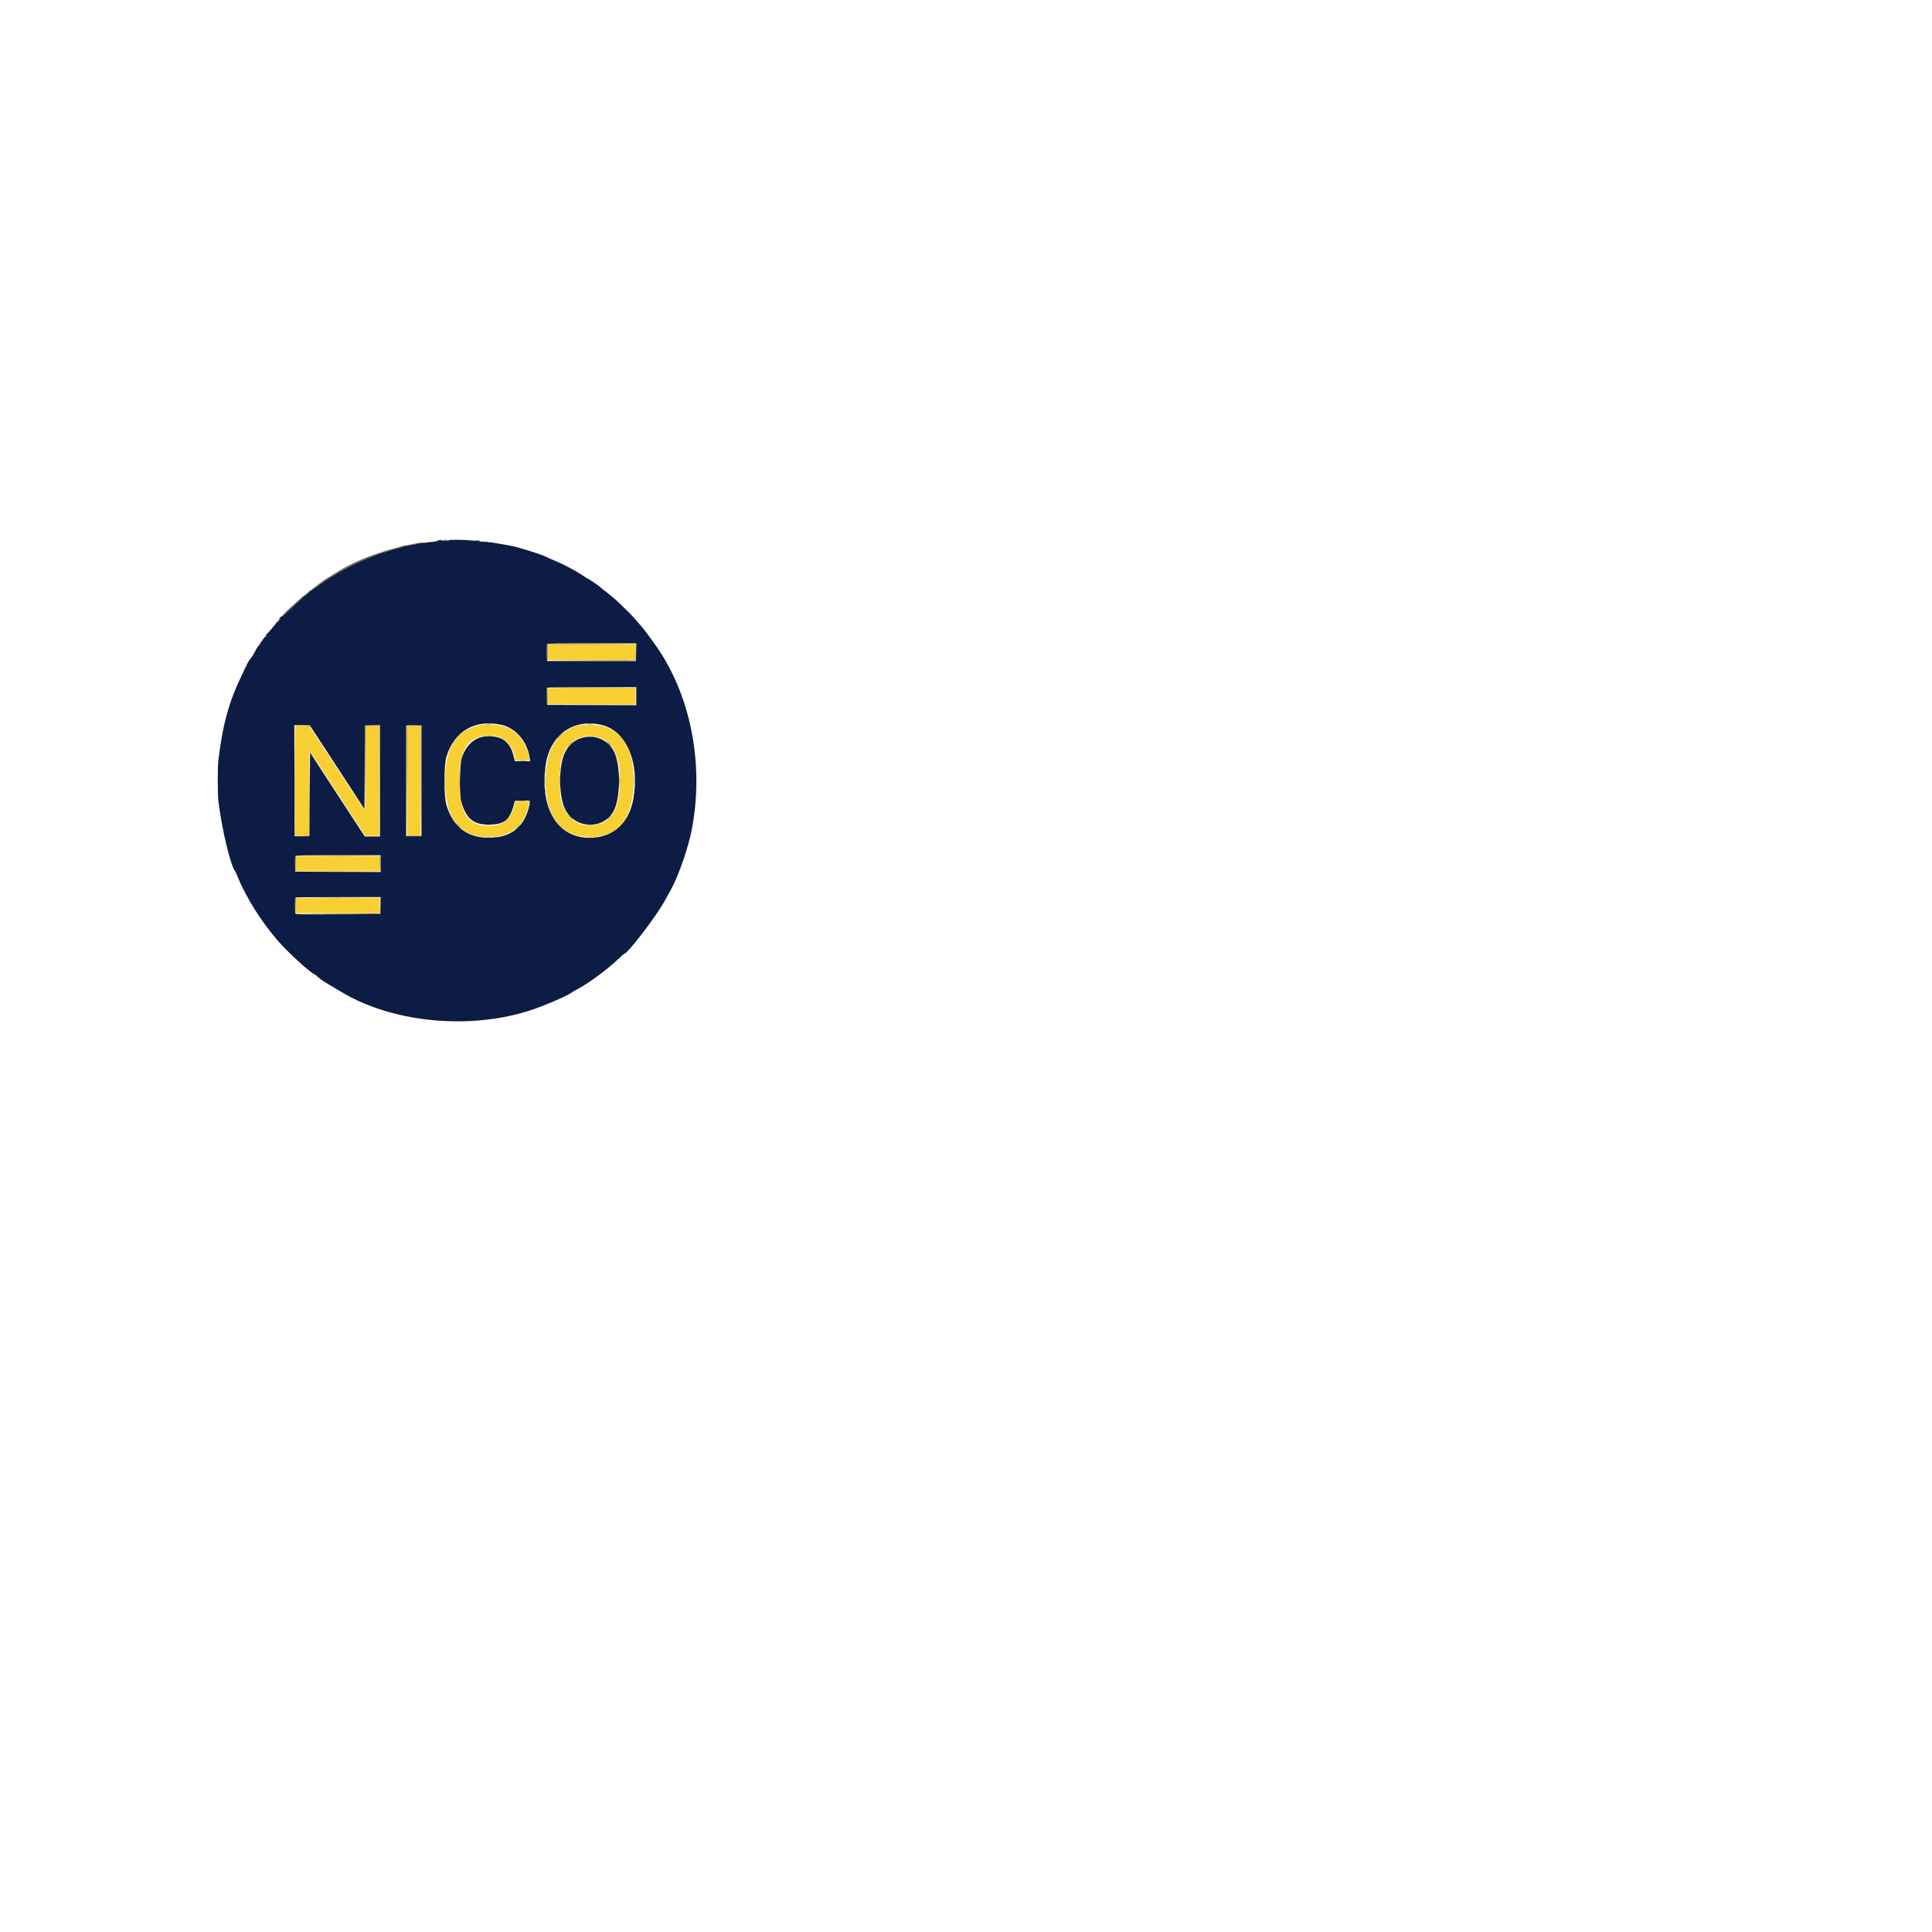
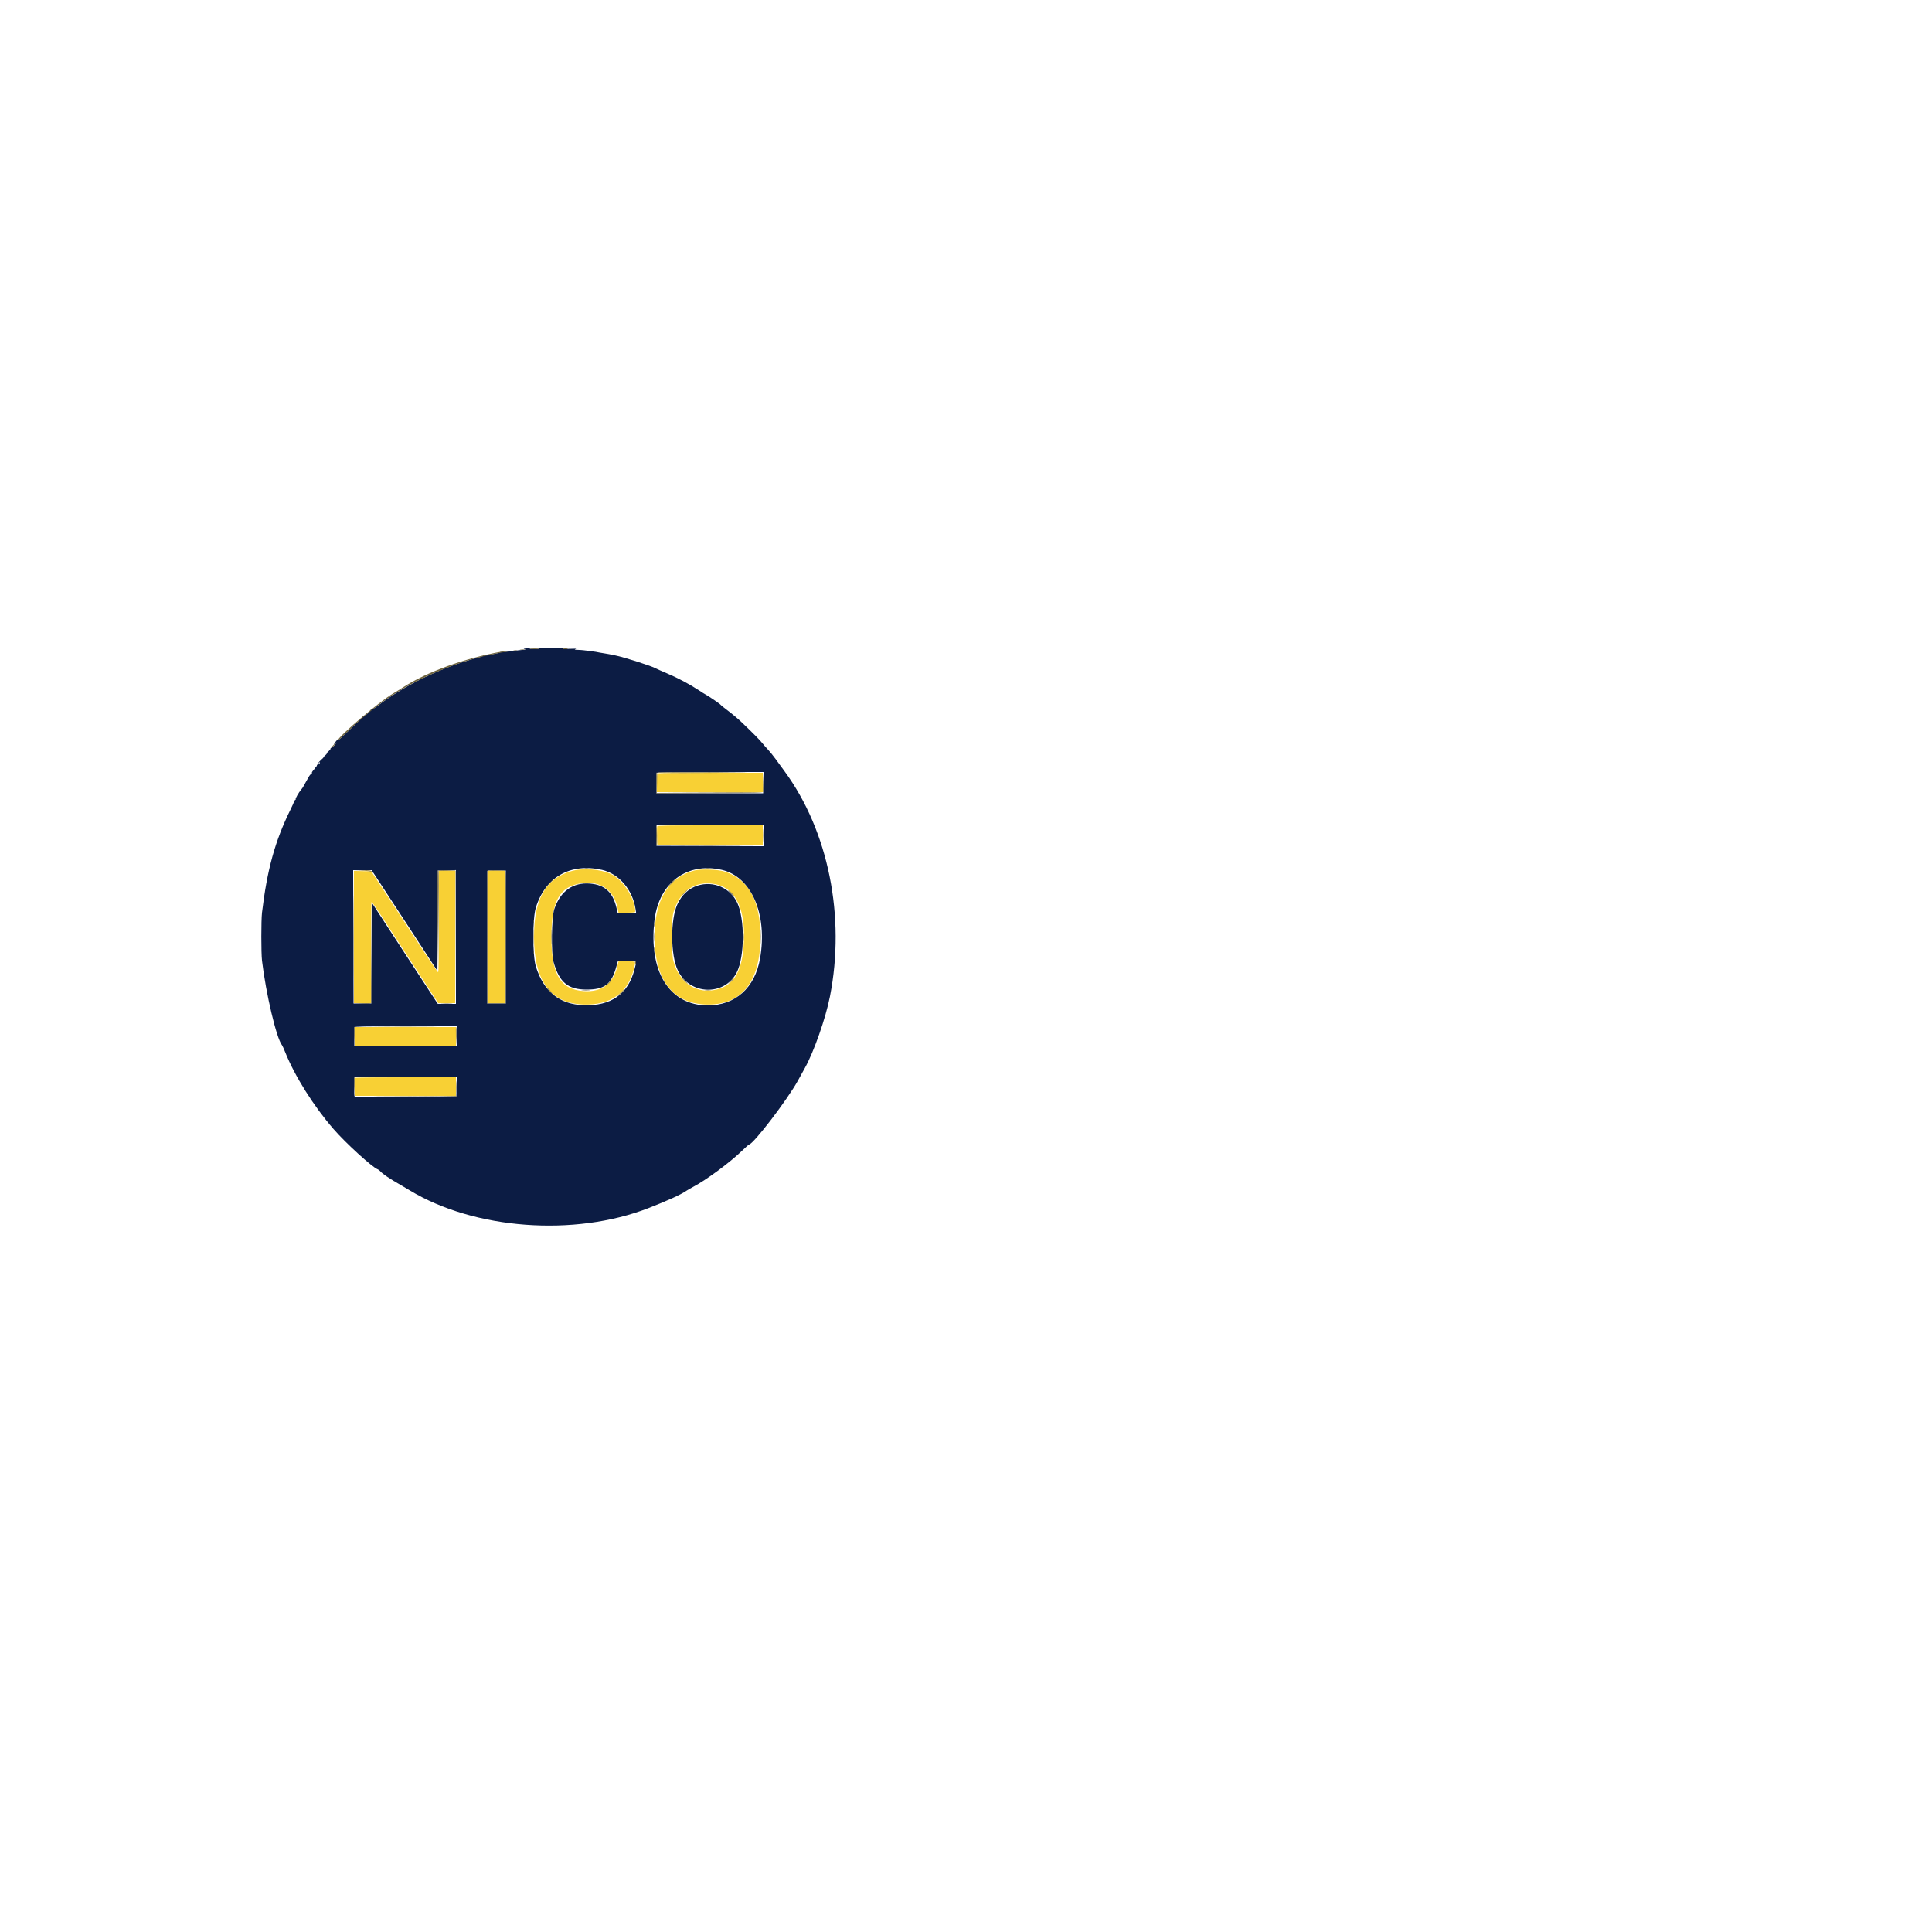
- <svg xmlns="http://www.w3.org/2000/svg" id="svg" version="1.1" width="57" height="57" viewBox="57, 57, 600,200">
+ <svg xmlns="http://www.w3.org/2000/svg" id="svg" version="1.1" width="57" height="57" viewBox="57, 57, 500,100">
  <g id="svgg">
    <path id="path0" d="M227.133 57.133 C 227.060 57.207,227.000 58.332,227.000 59.633 L 227.000 62.000 240.700 62.000 L 254.400 62.000 254.400 59.500 L 254.400 57.000 240.833 57.000 C 233.372 57.000,227.207 57.060,227.133 57.133 M227.087 70.862 C 227.031 71.006,227.012 72.154,227.043 73.412 L 227.100 75.700 240.750 75.751 L 254.400 75.803 254.400 73.201 L 254.400 70.600 240.794 70.600 C 229.755 70.600,227.168 70.649,227.087 70.862 M204.800 82.469 C 198.147 84.453,195.200 89.680,195.200 99.500 C 195.200 110.788,199.469 116.646,207.924 116.957 C 214.881 117.214,219.424 114.060,221.006 107.878 C 221.578 105.639,221.714 105.800,219.244 105.800 L 217.089 105.800 216.731 107.187 C 215.490 112.007,212.222 114.105,207.075 113.385 C 201.812 112.648,199.700 108.672,199.700 99.500 C 199.700 90.192,201.841 86.374,207.505 85.587 C 212.404 84.905,215.853 87.293,216.841 92.050 L 217.080 93.200 219.240 93.200 C 220.619 93.200,221.400 93.124,221.400 92.989 C 221.400 89.606,218.274 84.703,215.182 83.236 C 212.361 81.897,207.838 81.563,204.800 82.469 M236.600 82.304 C 229.872 84.138,226.400 89.987,226.400 99.491 C 226.400 110.368,231.024 116.567,239.422 116.947 C 248.744 117.370,253.800 111.234,253.800 99.500 C 253.800 90.235,250.812 84.696,244.685 82.607 C 242.895 81.997,238.354 81.827,236.600 82.304 M148.600 99.493 L 148.600 116.600 150.800 116.600 L 153.000 116.600 153.000 103.500 C 153.000 96.295,153.076 90.400,153.168 90.400 C 153.261 90.400,154.645 92.403,156.243 94.850 C 159.580 99.958,169.204 114.732,169.923 115.850 L 170.406 116.600 172.603 116.600 L 174.800 116.600 174.800 99.500 L 174.800 82.400 172.700 82.400 L 170.600 82.400 170.600 95.500 C 170.600 104.456,170.534 108.600,170.392 108.600 C 170.277 108.600,168.869 106.597,167.264 104.150 C 162.119 96.307,161.518 95.388,158.207 90.300 C 156.416 87.550,154.530 84.670,154.015 83.900 L 153.078 82.500 150.839 82.443 L 148.600 82.387 148.600 99.493 M183.400 99.500 L 183.400 116.600 185.500 116.600 L 187.600 116.600 187.600 99.500 L 187.600 82.400 185.500 82.400 L 183.400 82.400 183.400 99.500 M242.008 85.802 C 247.595 86.861,250.201 92.633,249.421 102.220 C 248.865 109.048,246.408 112.510,241.586 113.256 C 236.747 114.006,232.694 111.036,231.273 105.700 C 230.727 103.652,230.723 95.129,231.266 93.200 C 232.839 87.616,236.885 84.830,242.008 85.802 M148.800 125.200 L 148.800 127.600 161.900 127.600 L 175.000 127.600 175.000 125.200 L 175.000 122.800 161.900 122.800 L 148.800 122.800 148.800 125.200 M148.933 135.933 C 148.860 136.007,148.800 137.087,148.800 138.333 L 148.800 140.600 161.900 140.600 L 175.000 140.600 175.000 138.200 L 175.000 135.800 162.033 135.800 C 154.902 135.800,149.007 135.860,148.933 135.933 " stroke="none" fill="#f8d034" fill-rule="evenodd" />
    <path id="path1" d="M193.200 24.790 C 192.463 24.896,192.390 24.940,192.800 25.032 C 193.171 25.116,193.083 25.153,192.457 25.173 C 191.993 25.188,190.603 25.341,189.368 25.513 C 188.133 25.685,186.960 25.784,186.761 25.732 C 186.562 25.680,186.440 25.703,186.489 25.783 C 186.621 25.995,182.686 26.677,182.389 26.493 C 182.239 26.401,182.189 26.420,182.263 26.540 C 182.337 26.660,181.676 26.931,180.644 27.203 C 171.287 29.672,161.969 34.153,154.700 39.680 C 154.040 40.182,153.365 40.572,153.200 40.546 C 153.035 40.521,152.920 40.604,152.944 40.731 C 153.007 41.068,151.246 42.452,150.970 42.282 C 150.835 42.198,150.792 42.225,150.867 42.346 C 150.937 42.460,150.569 42.938,150.047 43.407 C 149.526 43.876,148.027 45.304,146.715 46.580 C 145.403 47.856,144.388 48.743,144.458 48.550 C 144.651 48.026,144.534 48.115,143.796 49.050 C 143.358 49.605,143.287 49.761,143.592 49.500 L 144.058 49.100 143.828 49.540 C 143.701 49.781,143.333 50.135,143.009 50.326 C 142.686 50.517,142.463 50.740,142.513 50.821 C 142.563 50.902,142.378 51.146,142.102 51.363 C 141.826 51.580,141.600 51.851,141.600 51.964 C 141.600 52.078,141.363 52.358,141.073 52.585 C 140.783 52.813,140.618 53.000,140.705 53.000 C 140.793 53.000,140.535 53.281,140.132 53.625 C 139.730 53.969,139.401 54.352,139.403 54.475 C 139.405 54.599,139.493 54.565,139.600 54.400 C 139.747 54.172,139.795 54.165,139.797 54.369 C 139.799 54.517,139.620 54.685,139.400 54.742 C 139.180 54.800,139.000 54.971,139.000 55.123 C 139.000 55.275,138.895 55.400,138.767 55.400 C 138.638 55.400,138.586 55.453,138.651 55.518 C 138.716 55.583,138.508 55.909,138.189 56.243 C 137.869 56.578,137.657 56.930,137.717 57.027 C 137.776 57.124,137.692 57.254,137.528 57.317 C 137.365 57.380,137.082 57.716,136.899 58.065 C 136.717 58.414,136.351 59.060,136.088 59.500 C 135.824 59.940,135.548 60.435,135.475 60.600 C 135.401 60.765,135.144 61.125,134.903 61.400 C 134.326 62.060,133.340 63.799,133.542 63.803 C 133.629 63.805,133.582 63.881,133.437 63.973 C 133.292 64.065,133.151 64.266,133.125 64.420 C 133.098 64.574,132.655 65.555,132.141 66.600 C 128.171 74.668,126.127 82.083,124.807 93.200 C 124.576 95.140,124.576 103.657,124.806 105.600 C 125.824 114.184,128.567 125.774,129.986 127.483 C 130.092 127.610,130.464 128.431,130.814 129.307 C 133.296 135.519,138.186 143.292,143.345 149.227 C 146.472 152.824,153.276 159.033,154.708 159.598 C 154.933 159.686,155.248 159.916,155.408 160.110 C 155.988 160.809,157.893 162.086,160.920 163.807 C 161.261 164.001,162.206 164.563,163.020 165.055 C 179.771 175.189,205.619 177.118,224.800 169.665 C 229.715 167.755,233.289 166.124,234.618 165.184 C 234.903 164.983,235.713 164.515,236.418 164.144 C 239.773 162.381,245.869 157.878,248.996 154.853 C 249.933 153.947,250.763 153.204,250.841 153.202 C 251.929 153.184,260.894 141.456,263.532 136.600 C 264.040 135.665,264.833 134.225,265.295 133.400 C 267.615 129.260,270.678 120.528,271.786 114.900 C 275.860 94.204,271.394 72.068,260.020 56.575 C 259.404 55.736,258.385 54.341,257.756 53.475 C 257.127 52.609,256.227 51.495,255.755 51.000 C 255.284 50.505,254.614 49.740,254.266 49.300 C 253.623 48.487,251.786 46.633,248.900 43.884 C 248.020 43.046,246.474 41.742,245.465 40.986 C 244.456 40.230,243.572 39.517,243.501 39.401 C 243.367 39.184,240.134 36.976,239.600 36.736 C 239.435 36.662,238.625 36.154,237.800 35.607 C 235.548 34.113,232.477 32.484,229.639 31.277 C 228.242 30.684,226.931 30.100,226.724 29.981 C 225.646 29.359,218.525 27.082,216.200 26.615 C 215.595 26.494,214.875 26.349,214.600 26.294 C 214.325 26.238,213.785 26.146,213.400 26.089 C 213.015 26.031,212.475 25.941,212.200 25.889 C 211.925 25.836,211.475 25.750,211.200 25.698 C 210.925 25.645,210.250 25.549,209.700 25.485 C 209.150 25.420,208.430 25.332,208.100 25.289 C 207.770 25.246,207.050 25.196,206.500 25.180 C 205.668 25.154,205.584 25.120,206.000 24.977 C 206.309 24.872,205.748 24.845,204.535 24.908 C 203.450 24.965,202.618 24.933,202.677 24.837 C 202.736 24.742,201.235 24.653,199.342 24.639 C 197.176 24.624,196.048 24.681,196.300 24.793 C 196.586 24.921,196.312 24.976,195.338 24.986 C 194.478 24.995,194.022 24.926,194.100 24.800 C 194.168 24.690,194.196 24.614,194.162 24.630 C 194.128 24.647,193.695 24.718,193.200 24.790 M254.556 59.550 L 254.500 62.300 240.700 62.300 L 226.900 62.300 226.844 59.811 C 226.812 58.442,226.832 57.205,226.887 57.061 C 226.968 56.850,229.621 56.800,240.799 56.800 L 254.611 56.800 254.556 59.550 M254.600 73.201 L 254.600 76.003 240.750 75.951 L 226.900 75.900 226.844 73.411 C 226.812 72.042,226.832 70.805,226.887 70.661 C 226.968 70.450,229.620 70.400,240.794 70.400 L 254.600 70.400 254.600 73.201 M212.777 82.121 C 217.218 83.115,220.797 87.346,221.512 92.450 L 221.645 93.400 219.264 93.400 L 216.883 93.400 216.545 91.959 C 215.594 87.908,213.517 85.990,209.732 85.671 C 205.289 85.296,202.021 87.625,200.451 92.284 C 199.735 94.411,199.607 103.668,200.262 105.974 C 201.756 111.238,203.987 113.100,208.796 113.100 C 213.465 113.099,215.232 111.745,216.496 107.200 L 216.913 105.700 219.257 105.644 C 221.976 105.578,221.835 105.418,221.211 107.857 C 219.567 114.284,215.138 117.397,208.000 117.140 C 201.764 116.917,197.681 113.589,195.667 107.090 C 194.809 104.323,194.809 94.677,195.667 91.910 C 198.124 83.983,204.582 80.288,212.777 82.121 M243.777 82.116 C 251.468 83.866,255.694 93.634,253.702 105.056 C 252.379 112.644,247.320 117.187,240.182 117.197 C 230.246 117.211,224.748 108.386,226.390 95.060 C 227.575 85.440,234.788 80.071,243.777 82.116 M155.304 85.450 C 156.472 87.238,159.604 92.030,162.264 96.101 C 164.924 100.172,167.797 104.577,168.649 105.891 L 170.197 108.279 170.249 95.290 L 170.300 82.300 172.650 82.244 L 175.000 82.187 175.000 99.494 L 175.000 116.800 172.650 116.796 L 170.300 116.792 168.369 113.846 C 167.306 112.226,164.034 107.210,161.097 102.700 C 158.160 98.190,155.204 93.651,154.528 92.614 L 153.300 90.728 153.200 103.714 L 153.100 116.700 150.800 116.700 L 148.500 116.700 148.449 99.450 L 148.398 82.200 150.789 82.200 L 153.181 82.200 155.304 85.450 M187.900 99.500 L 187.900 116.700 185.500 116.700 L 183.100 116.700 183.048 99.700 C 183.020 90.350,183.041 82.585,183.095 82.444 C 183.168 82.251,183.774 82.201,185.546 82.244 L 187.900 82.300 187.900 99.500 M237.519 86.199 C 235.235 86.928,233.411 88.616,232.313 91.016 C 230.463 95.059,230.520 104.139,232.421 108.140 C 235.475 114.565,244.525 114.865,247.677 108.645 C 249.709 104.636,249.781 94.891,247.810 90.664 C 245.998 86.777,241.635 84.884,237.519 86.199 M175.200 125.201 L 175.200 127.803 161.950 127.751 L 148.700 127.700 148.643 125.412 C 148.612 124.154,148.631 123.006,148.687 122.862 C 148.768 122.650,151.285 122.600,161.994 122.600 L 175.200 122.600 175.200 125.201 M175.156 138.250 L 175.100 140.900 162.013 140.951 C 151.675 140.992,148.892 140.950,148.766 140.751 C 148.573 140.448,148.544 135.923,148.733 135.733 C 148.807 135.660,154.794 135.600,162.039 135.600 L 175.212 135.600 175.156 138.250 " stroke="none" fill="#0c1c44" fill-rule="evenodd" />
    <path id="path2" d="M194.300 24.800 C 194.026 24.918,194.342 24.972,195.300 24.972 C 196.258 24.972,196.574 24.918,196.300 24.800 C 196.080 24.705,195.630 24.628,195.300 24.628 C 194.970 24.628,194.520 24.705,194.300 24.800 M202.700 24.799 C 202.626 24.920,202.874 25.000,203.322 25.000 C 204.152 25.000,204.164 24.920,203.362 24.727 C 203.066 24.657,202.769 24.689,202.700 24.799 M191.650 25.143 C 191.953 25.189,192.447 25.189,192.750 25.143 C 193.053 25.097,192.805 25.060,192.200 25.060 C 191.595 25.060,191.347 25.097,191.650 25.143 M189.952 25.341 C 190.201 25.389,190.561 25.387,190.752 25.337 C 190.944 25.287,190.740 25.248,190.300 25.250 C 189.860 25.253,189.704 25.294,189.952 25.341 M186.900 25.623 C 177.241 27.340,167.558 30.844,161.300 34.886 C 160.420 35.455,159.250 36.180,158.700 36.497 C 155.264 38.480,144.400 47.713,144.400 48.651 C 144.400 48.760,145.458 47.815,146.750 46.551 C 155.771 37.729,164.244 32.599,176.900 28.296 C 179.767 27.321,184.439 26.233,188.400 25.618 C 189.364 25.468,189.401 25.447,188.700 25.446 C 188.260 25.445,187.450 25.525,186.900 25.623 M143.189 49.927 C 142.557 50.593,142.546 50.624,143.058 50.298 C 143.524 50.002,144.173 49.200,143.946 49.200 C 143.909 49.200,143.568 49.527,143.189 49.927 M226.887 57.061 C 226.832 57.205,226.812 58.442,226.844 59.811 L 226.900 62.300 240.600 62.302 L 254.300 62.304 240.639 62.251 L 226.978 62.197 227.039 59.498 C 227.099 56.828,227.082 56.553,226.887 57.061 M226.933 70.533 C 226.749 70.718,226.765 75.754,226.950 75.870 C 227.032 75.921,227.073 74.757,227.039 73.283 L 226.978 70.603 240.839 70.550 L 254.700 70.497 240.883 70.449 C 233.284 70.422,227.007 70.460,226.933 70.533 M208.350 81.741 C 208.597 81.789,209.003 81.789,209.250 81.741 C 209.498 81.693,209.295 81.654,208.800 81.654 C 208.305 81.654,208.103 81.693,208.350 81.741 M239.653 81.744 C 239.957 81.789,240.407 81.788,240.653 81.741 C 240.899 81.693,240.650 81.656,240.100 81.657 C 239.550 81.659,239.349 81.698,239.653 81.744 M170.292 82.450 C 170.239 82.588,170.220 88.505,170.248 95.600 L 170.300 108.500 170.400 95.350 C 170.455 88.117,170.475 82.200,170.444 82.200 C 170.413 82.200,170.344 82.313,170.292 82.450 M183.092 82.450 C 183.040 82.588,183.020 90.350,183.048 99.700 L 183.100 116.700 185.500 116.700 L 187.900 116.700 187.951 99.611 C 187.979 90.212,187.934 82.454,187.851 82.371 C 187.768 82.288,187.723 89.955,187.752 99.410 L 187.804 116.600 185.500 116.600 L 183.196 116.600 183.248 99.400 C 183.277 89.940,183.275 82.200,183.244 82.200 C 183.213 82.200,183.145 82.313,183.092 82.450 M199.291 85.450 L 198.500 86.300 199.350 85.509 C 200.140 84.774,200.292 84.600,200.141 84.600 C 200.108 84.600,199.725 84.983,199.291 85.450 M230.589 85.550 L 229.900 86.300 230.650 85.611 C 231.063 85.232,231.400 84.894,231.400 84.861 C 231.400 84.708,231.231 84.852,230.589 85.550 M246.000 88.100 C 246.373 88.485,246.723 88.800,246.778 88.800 C 246.833 88.800,246.573 88.485,246.200 88.100 C 245.827 87.715,245.477 87.400,245.422 87.400 C 245.367 87.400,245.627 87.715,246.000 88.100 M153.048 103.743 L 153.000 116.587 150.750 116.651 L 148.500 116.714 150.756 116.757 C 152.410 116.789,153.038 116.733,153.108 116.550 C 153.161 116.413,153.180 110.585,153.150 103.600 L 153.097 90.900 153.048 103.743 M195.050 95.500 C 195.053 95.940,195.094 96.096,195.141 95.848 C 195.189 95.599,195.187 95.239,195.137 95.048 C 195.087 94.856,195.048 95.060,195.050 95.500 M226.246 96.400 C 226.246 96.785,226.288 96.942,226.338 96.750 C 226.388 96.558,226.388 96.243,226.338 96.050 C 226.288 95.858,226.246 96.015,226.246 96.400 M249.283 99.400 C 249.283 101.435,249.313 102.267,249.349 101.250 C 249.385 100.233,249.385 98.567,249.349 97.550 C 249.313 96.532,249.283 97.365,249.283 99.400 M199.681 99.500 C 199.681 101.260,199.712 101.953,199.749 101.041 C 199.786 100.128,199.786 98.688,199.748 97.841 C 199.711 96.993,199.681 97.740,199.681 99.500 M230.879 99.400 C 230.879 100.995,230.911 101.648,230.949 100.850 C 230.986 100.053,230.986 98.748,230.949 97.950 C 230.911 97.153,230.879 97.805,230.879 99.400 M226.246 102.600 C 226.246 102.985,226.288 103.142,226.338 102.950 C 226.388 102.758,226.388 102.442,226.338 102.250 C 226.288 102.058,226.246 102.215,226.246 102.600 M195.050 103.500 C 195.053 103.940,195.094 104.096,195.141 103.848 C 195.189 103.599,195.187 103.239,195.137 103.048 C 195.087 102.856,195.048 103.060,195.050 103.500 M221.351 106.100 C 221.404 106.375,221.481 106.600,221.523 106.600 C 221.565 106.600,221.600 106.375,221.600 106.100 C 221.600 105.825,221.522 105.600,221.428 105.600 C 221.333 105.600,221.298 105.825,221.351 106.100 M234.100 110.800 C 234.530 111.240,234.926 111.600,234.981 111.600 C 235.036 111.600,234.730 111.240,234.300 110.800 C 233.870 110.360,233.474 110.000,233.419 110.000 C 233.364 110.000,233.670 110.360,234.100 110.800 M246.091 110.850 L 245.300 111.700 246.150 110.909 C 246.940 110.174,247.092 110.000,246.941 110.000 C 246.908 110.000,246.525 110.383,246.091 110.850 M199.200 113.500 C 199.573 113.885,199.923 114.200,199.978 114.200 C 200.033 114.200,199.773 113.885,199.400 113.500 C 199.027 113.115,198.677 112.800,198.622 112.800 C 198.567 112.800,198.827 113.115,199.200 113.500 M207.650 113.347 C 208.173 113.388,209.028 113.388,209.550 113.347 C 210.072 113.306,209.645 113.272,208.600 113.272 C 207.555 113.272,207.128 113.306,207.650 113.347 M217.789 113.950 L 217.100 114.700 217.850 114.011 C 218.548 113.369,218.692 113.200,218.539 113.200 C 218.506 113.200,218.168 113.538,217.789 113.950 M171.350 116.748 C 172.038 116.787,173.163 116.787,173.850 116.748 C 174.538 116.709,173.975 116.677,172.600 116.677 C 171.225 116.677,170.663 116.709,171.350 116.748 M210.250 117.138 C 210.443 117.188,210.757 117.188,210.950 117.138 C 211.143 117.088,210.985 117.046,210.600 117.046 C 210.215 117.046,210.058 117.088,210.250 117.138 M241.650 117.138 C 241.843 117.188,242.157 117.188,242.350 117.138 C 242.543 117.088,242.385 117.046,242.000 117.046 C 241.615 117.046,241.457 117.088,241.650 117.138 M148.687 122.862 C 148.631 123.006,148.612 124.154,148.644 125.412 L 148.702 127.700 148.801 125.150 C 148.899 122.632,148.884 122.347,148.687 122.862 M148.687 135.862 C 148.631 136.006,148.612 137.154,148.644 138.412 L 148.702 140.700 148.801 138.150 C 148.899 135.632,148.884 135.347,148.687 135.862 M161.900 140.800 L 148.700 140.904 161.838 140.952 C 170.433 140.983,175.019 140.931,175.100 140.800 C 175.168 140.690,175.196 140.622,175.162 140.648 C 175.128 140.674,169.160 140.743,161.900 140.800 " stroke="none" fill="#6d623c" fill-rule="evenodd" />
    <path id="path3" d="M233.965 75.950 C 237.740 75.980,243.860 75.980,247.565 75.950 C 251.269 75.919,248.180 75.895,240.700 75.895 C 233.220 75.895,230.189 75.919,233.965 75.950 M148.496 99.500 C 148.496 108.960,148.520 112.801,148.550 108.035 C 148.580 103.269,148.580 95.529,148.550 90.835 C 148.520 86.141,148.496 90.040,148.496 99.500 M218.150 105.747 C 218.728 105.788,219.673 105.788,220.250 105.747 C 220.828 105.707,220.355 105.674,219.200 105.674 C 218.045 105.674,217.572 105.707,218.150 105.747 M174.999 125.159 L 175.098 127.700 175.156 125.317 C 175.187 124.006,175.143 122.862,175.057 122.776 C 174.970 122.689,174.945 123.762,174.999 125.159 M155.465 135.750 C 159.075 135.780,164.925 135.780,168.465 135.750 C 172.004 135.719,169.050 135.694,161.900 135.694 C 154.750 135.694,151.854 135.719,155.465 135.750 M175.076 138.300 C 175.077 139.620,175.109 140.134,175.148 139.442 C 175.187 138.750,175.187 137.670,175.148 137.042 C 175.108 136.414,175.076 136.980,175.076 138.300 " stroke="none" fill="#82743c" fill-rule="evenodd" />
    <path id="path4" d="M227.131 56.950 C 227.047 57.086,237.063 57.084,249.500 56.946 C 252.140 56.917,248.208 56.872,240.762 56.846 C 233.316 56.821,227.182 56.867,227.131 56.950 M254.443 59.449 L 254.400 61.997 240.650 62.050 L 226.900 62.103 240.656 62.151 C 251.838 62.191,254.431 62.151,254.513 61.938 C 254.568 61.794,254.585 60.602,254.550 59.288 L 254.486 56.900 254.443 59.449 M254.478 73.200 C 254.478 74.685,254.510 75.293,254.548 74.550 C 254.587 73.808,254.587 72.593,254.548 71.850 C 254.510 71.108,254.478 71.715,254.478 73.200 M207.957 81.948 C 208.538 81.988,209.438 81.988,209.957 81.947 C 210.476 81.906,210.000 81.873,208.900 81.873 C 207.800 81.874,207.376 81.907,207.957 81.948 M239.157 81.948 C 239.738 81.988,240.638 81.988,241.157 81.947 C 241.676 81.906,241.200 81.873,240.100 81.873 C 239.000 81.874,238.576 81.907,239.157 81.948 M150.692 82.350 C 152.403 82.400,152.974 82.490,153.292 82.757 C 153.698 83.098,153.698 83.098,153.319 82.650 C 152.962 82.228,152.801 82.203,150.719 82.242 L 148.500 82.285 150.692 82.350 M170.495 82.443 C 170.441 82.584,170.420 88.550,170.450 95.700 L 170.503 108.700 170.551 95.550 L 170.600 82.400 172.699 82.400 L 174.798 82.400 174.851 99.550 L 174.903 116.700 174.902 99.500 L 174.900 82.300 172.746 82.243 C 171.135 82.201,170.568 82.251,170.495 82.443 M183.295 82.443 C 183.241 82.584,183.220 90.350,183.250 99.700 L 183.302 116.700 183.351 99.550 L 183.400 82.400 185.499 82.400 L 187.598 82.400 187.651 99.550 L 187.703 116.700 187.702 99.500 L 187.700 82.300 185.546 82.243 C 183.935 82.201,183.368 82.251,183.295 82.443 M230.800 85.500 C 230.314 85.995,229.962 86.400,230.017 86.400 C 230.072 86.400,230.514 85.995,231.000 85.500 C 231.486 85.005,231.838 84.600,231.783 84.600 C 231.728 84.600,231.286 85.005,230.800 85.500 M208.550 85.541 C 208.798 85.589,209.203 85.589,209.450 85.541 C 209.697 85.493,209.495 85.454,209.000 85.454 C 208.505 85.454,208.303 85.493,208.550 85.541 M234.000 88.100 C 233.514 88.595,233.162 89.000,233.217 89.000 C 233.272 89.000,233.714 88.595,234.200 88.100 C 234.686 87.605,235.038 87.200,234.983 87.200 C 234.928 87.200,234.486 87.605,234.000 88.100 M246.200 88.100 C 246.573 88.485,246.923 88.800,246.978 88.800 C 247.033 88.800,246.773 88.485,246.400 88.100 C 246.027 87.715,245.677 87.400,245.622 87.400 C 245.567 87.400,245.827 87.715,246.200 88.100 M218.257 93.348 C 218.894 93.388,219.884 93.387,220.457 93.347 C 221.031 93.307,220.510 93.274,219.300 93.275 C 218.090 93.275,217.621 93.308,218.257 93.348 M230.846 95.800 C 230.846 96.185,230.888 96.343,230.938 96.150 C 230.988 95.958,230.988 95.642,230.938 95.450 C 230.888 95.258,230.846 95.415,230.846 95.800 M253.880 99.400 C 253.880 101.105,253.911 101.803,253.949 100.950 C 253.986 100.098,253.986 98.703,253.949 97.850 C 253.911 96.998,253.880 97.695,253.880 99.400 M195.080 99.500 C 195.080 101.150,195.111 101.798,195.149 100.941 C 195.186 100.083,195.186 98.733,195.148 97.941 C 195.110 97.148,195.080 97.850,195.080 99.500 M226.273 99.500 C 226.274 100.600,226.307 101.024,226.348 100.443 C 226.388 99.862,226.388 98.962,226.347 98.443 C 226.306 97.924,226.273 98.400,226.273 99.500 M249.471 99.500 C 249.470 100.490,249.504 100.920,249.546 100.456 C 249.588 99.992,249.589 99.182,249.547 98.656 C 249.506 98.130,249.472 98.510,249.471 99.500 M246.087 111.050 L 245.500 111.700 246.150 111.113 C 246.756 110.565,246.892 110.400,246.737 110.400 C 246.703 110.400,246.410 110.692,246.087 111.050 M214.287 111.650 L 213.700 112.300 214.350 111.713 C 214.956 111.165,215.092 111.000,214.937 111.000 C 214.903 111.000,214.610 111.293,214.287 111.650 M198.600 112.663 C 198.600 112.697,198.893 112.990,199.250 113.313 L 199.900 113.900 199.313 113.250 C 198.765 112.644,198.600 112.508,198.600 112.663 M217.600 113.900 C 217.114 114.395,216.762 114.800,216.817 114.800 C 216.872 114.800,217.314 114.395,217.800 113.900 C 218.286 113.405,218.638 113.000,218.583 113.000 C 218.528 113.000,218.086 113.405,217.600 113.900 M239.550 113.345 C 239.907 113.389,240.493 113.389,240.850 113.345 C 241.207 113.300,240.915 113.264,240.200 113.264 C 239.485 113.264,239.193 113.300,239.550 113.345 M207.954 117.145 C 208.313 117.189,208.853 117.189,209.154 117.143 C 209.454 117.097,209.160 117.061,208.500 117.062 C 207.840 117.063,207.594 117.100,207.954 117.145 M239.650 117.143 C 239.953 117.189,240.447 117.189,240.750 117.143 C 241.053 117.097,240.805 117.060,240.200 117.060 C 239.595 117.060,239.347 117.097,239.650 117.143 M155.465 122.750 C 159.075 122.780,164.925 122.780,168.465 122.750 C 172.004 122.719,169.050 122.694,161.900 122.694 C 154.750 122.694,151.854 122.719,155.465 122.750 M155.365 127.750 C 159.030 127.780,164.970 127.780,168.565 127.750 C 172.159 127.719,169.160 127.694,161.900 127.694 C 154.640 127.694,151.699 127.719,155.365 127.750 M155.365 140.750 C 159.030 140.780,164.970 140.780,168.565 140.750 C 172.159 140.719,169.160 140.694,161.900 140.694 C 154.640 140.694,151.699 140.719,155.365 140.750 " stroke="none" fill="#8d7c3c" fill-rule="evenodd" />
  </g>
</svg>
